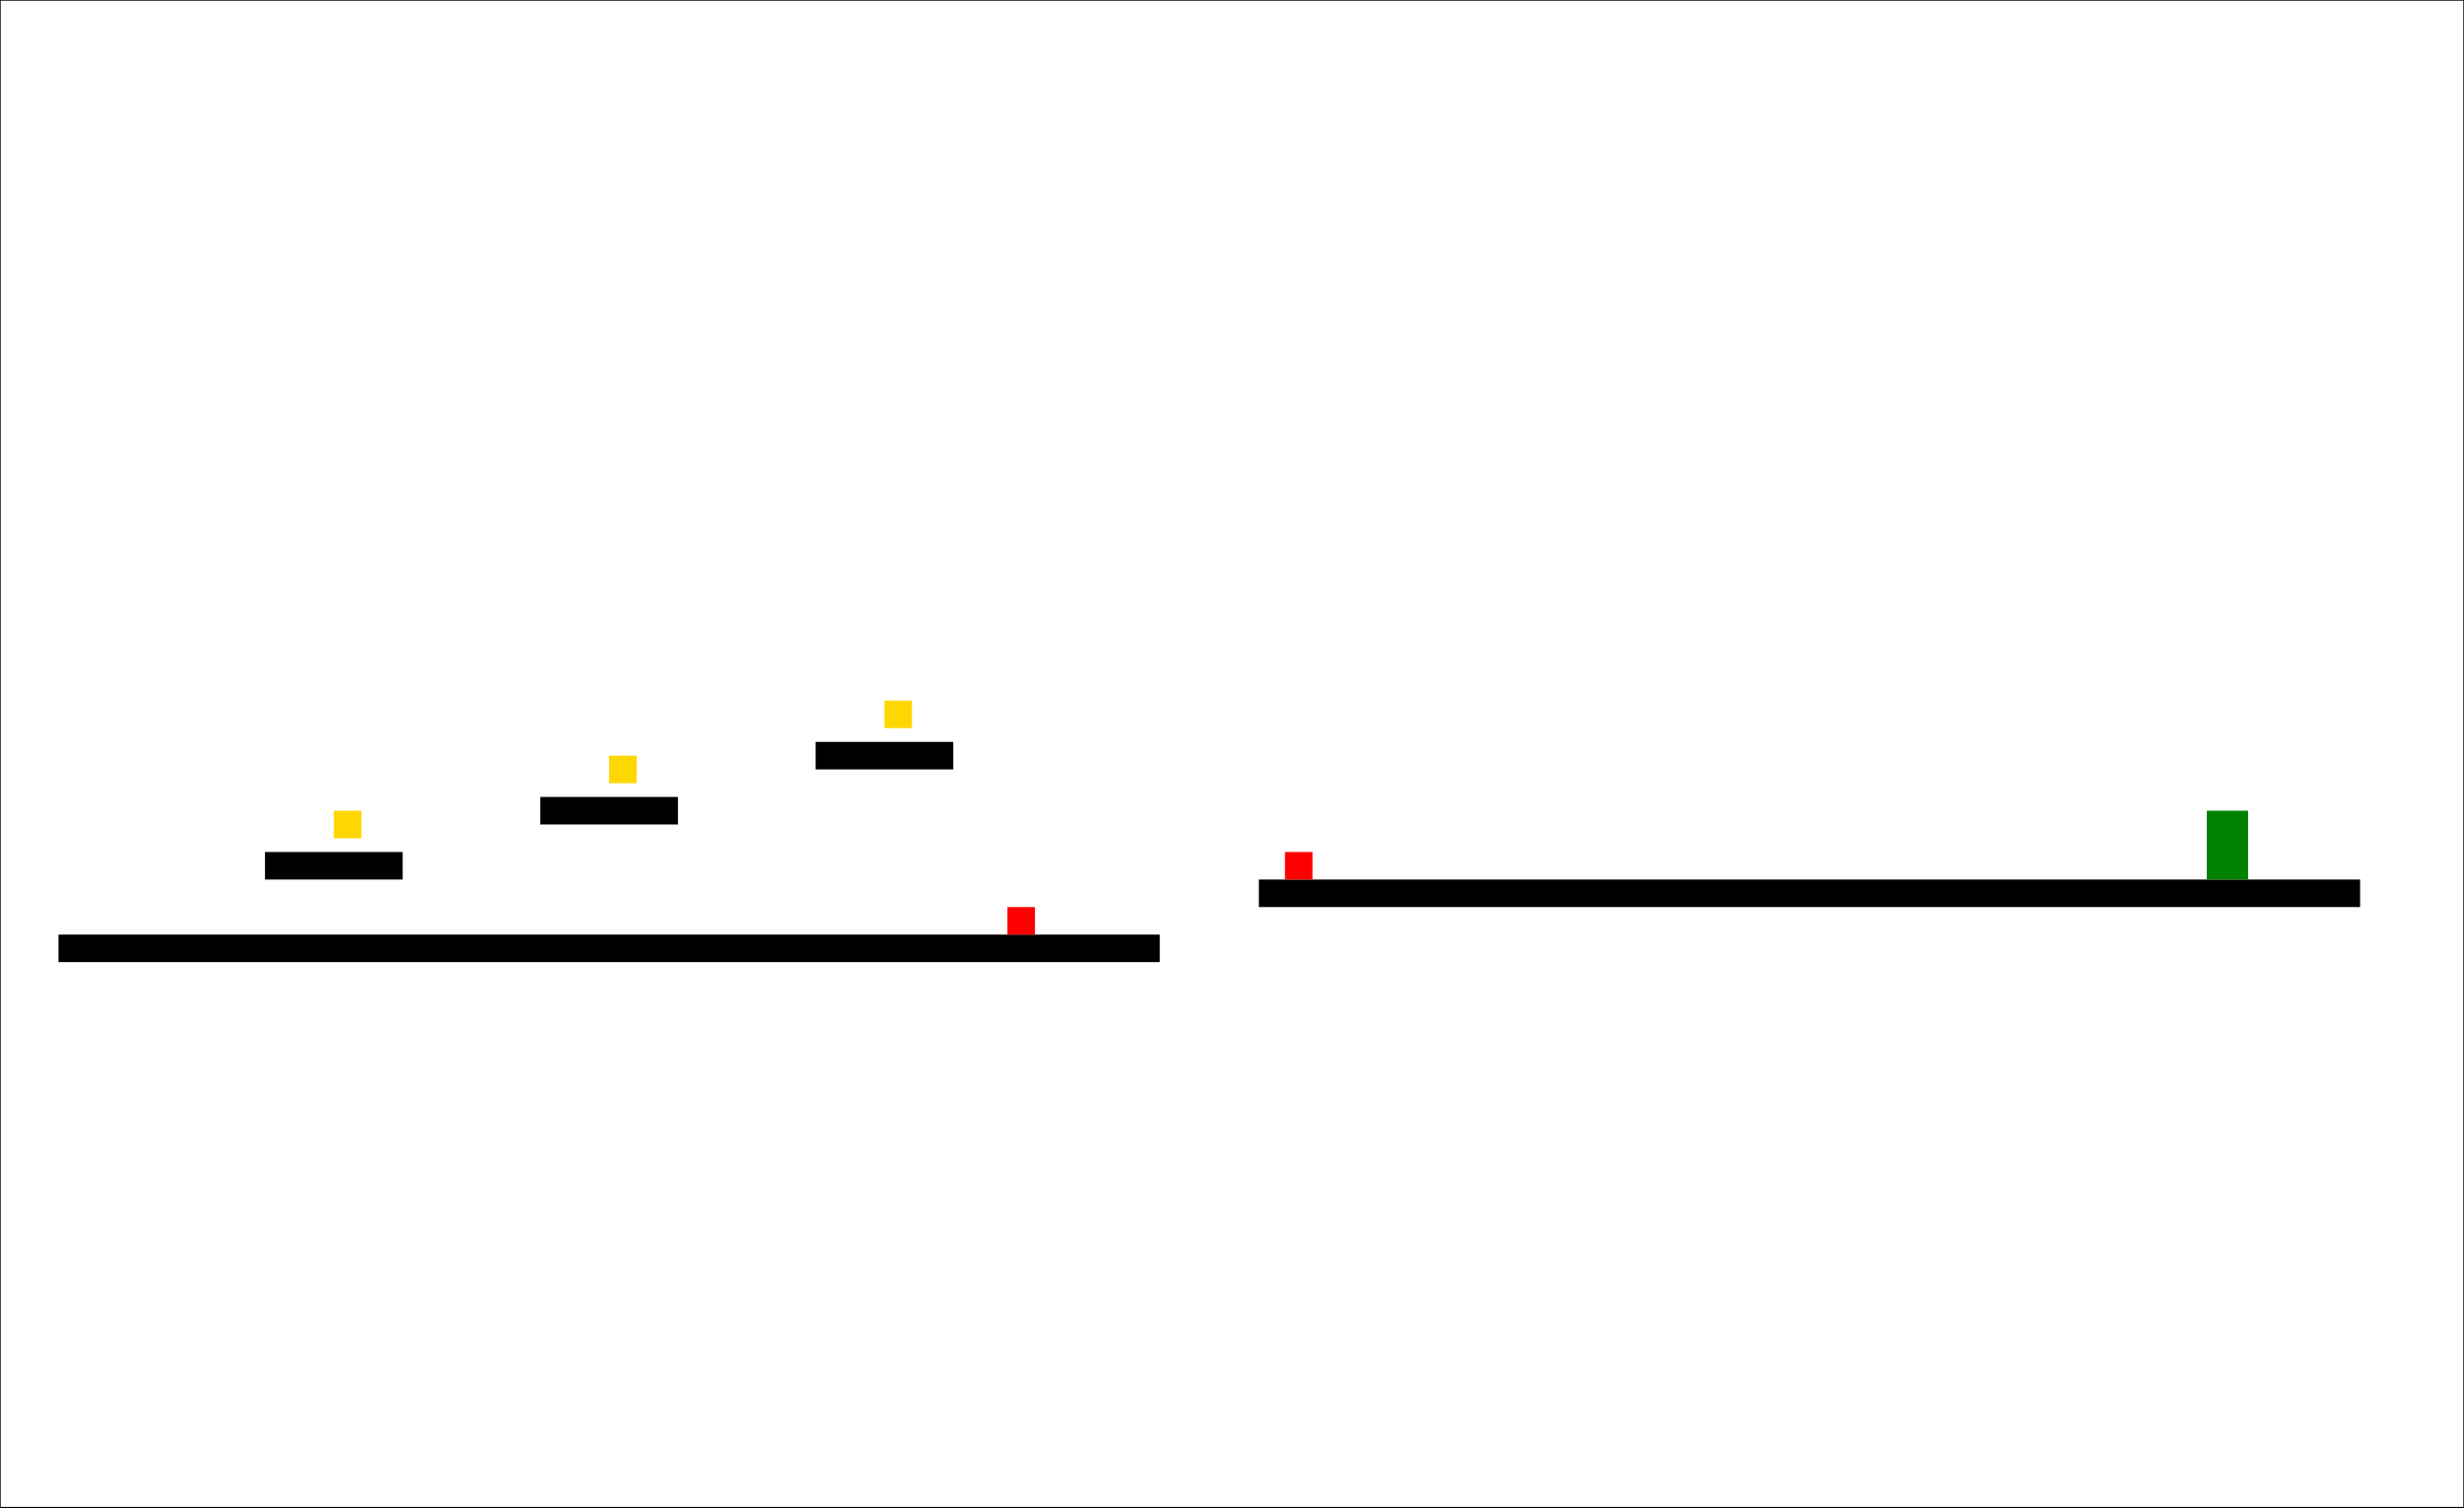
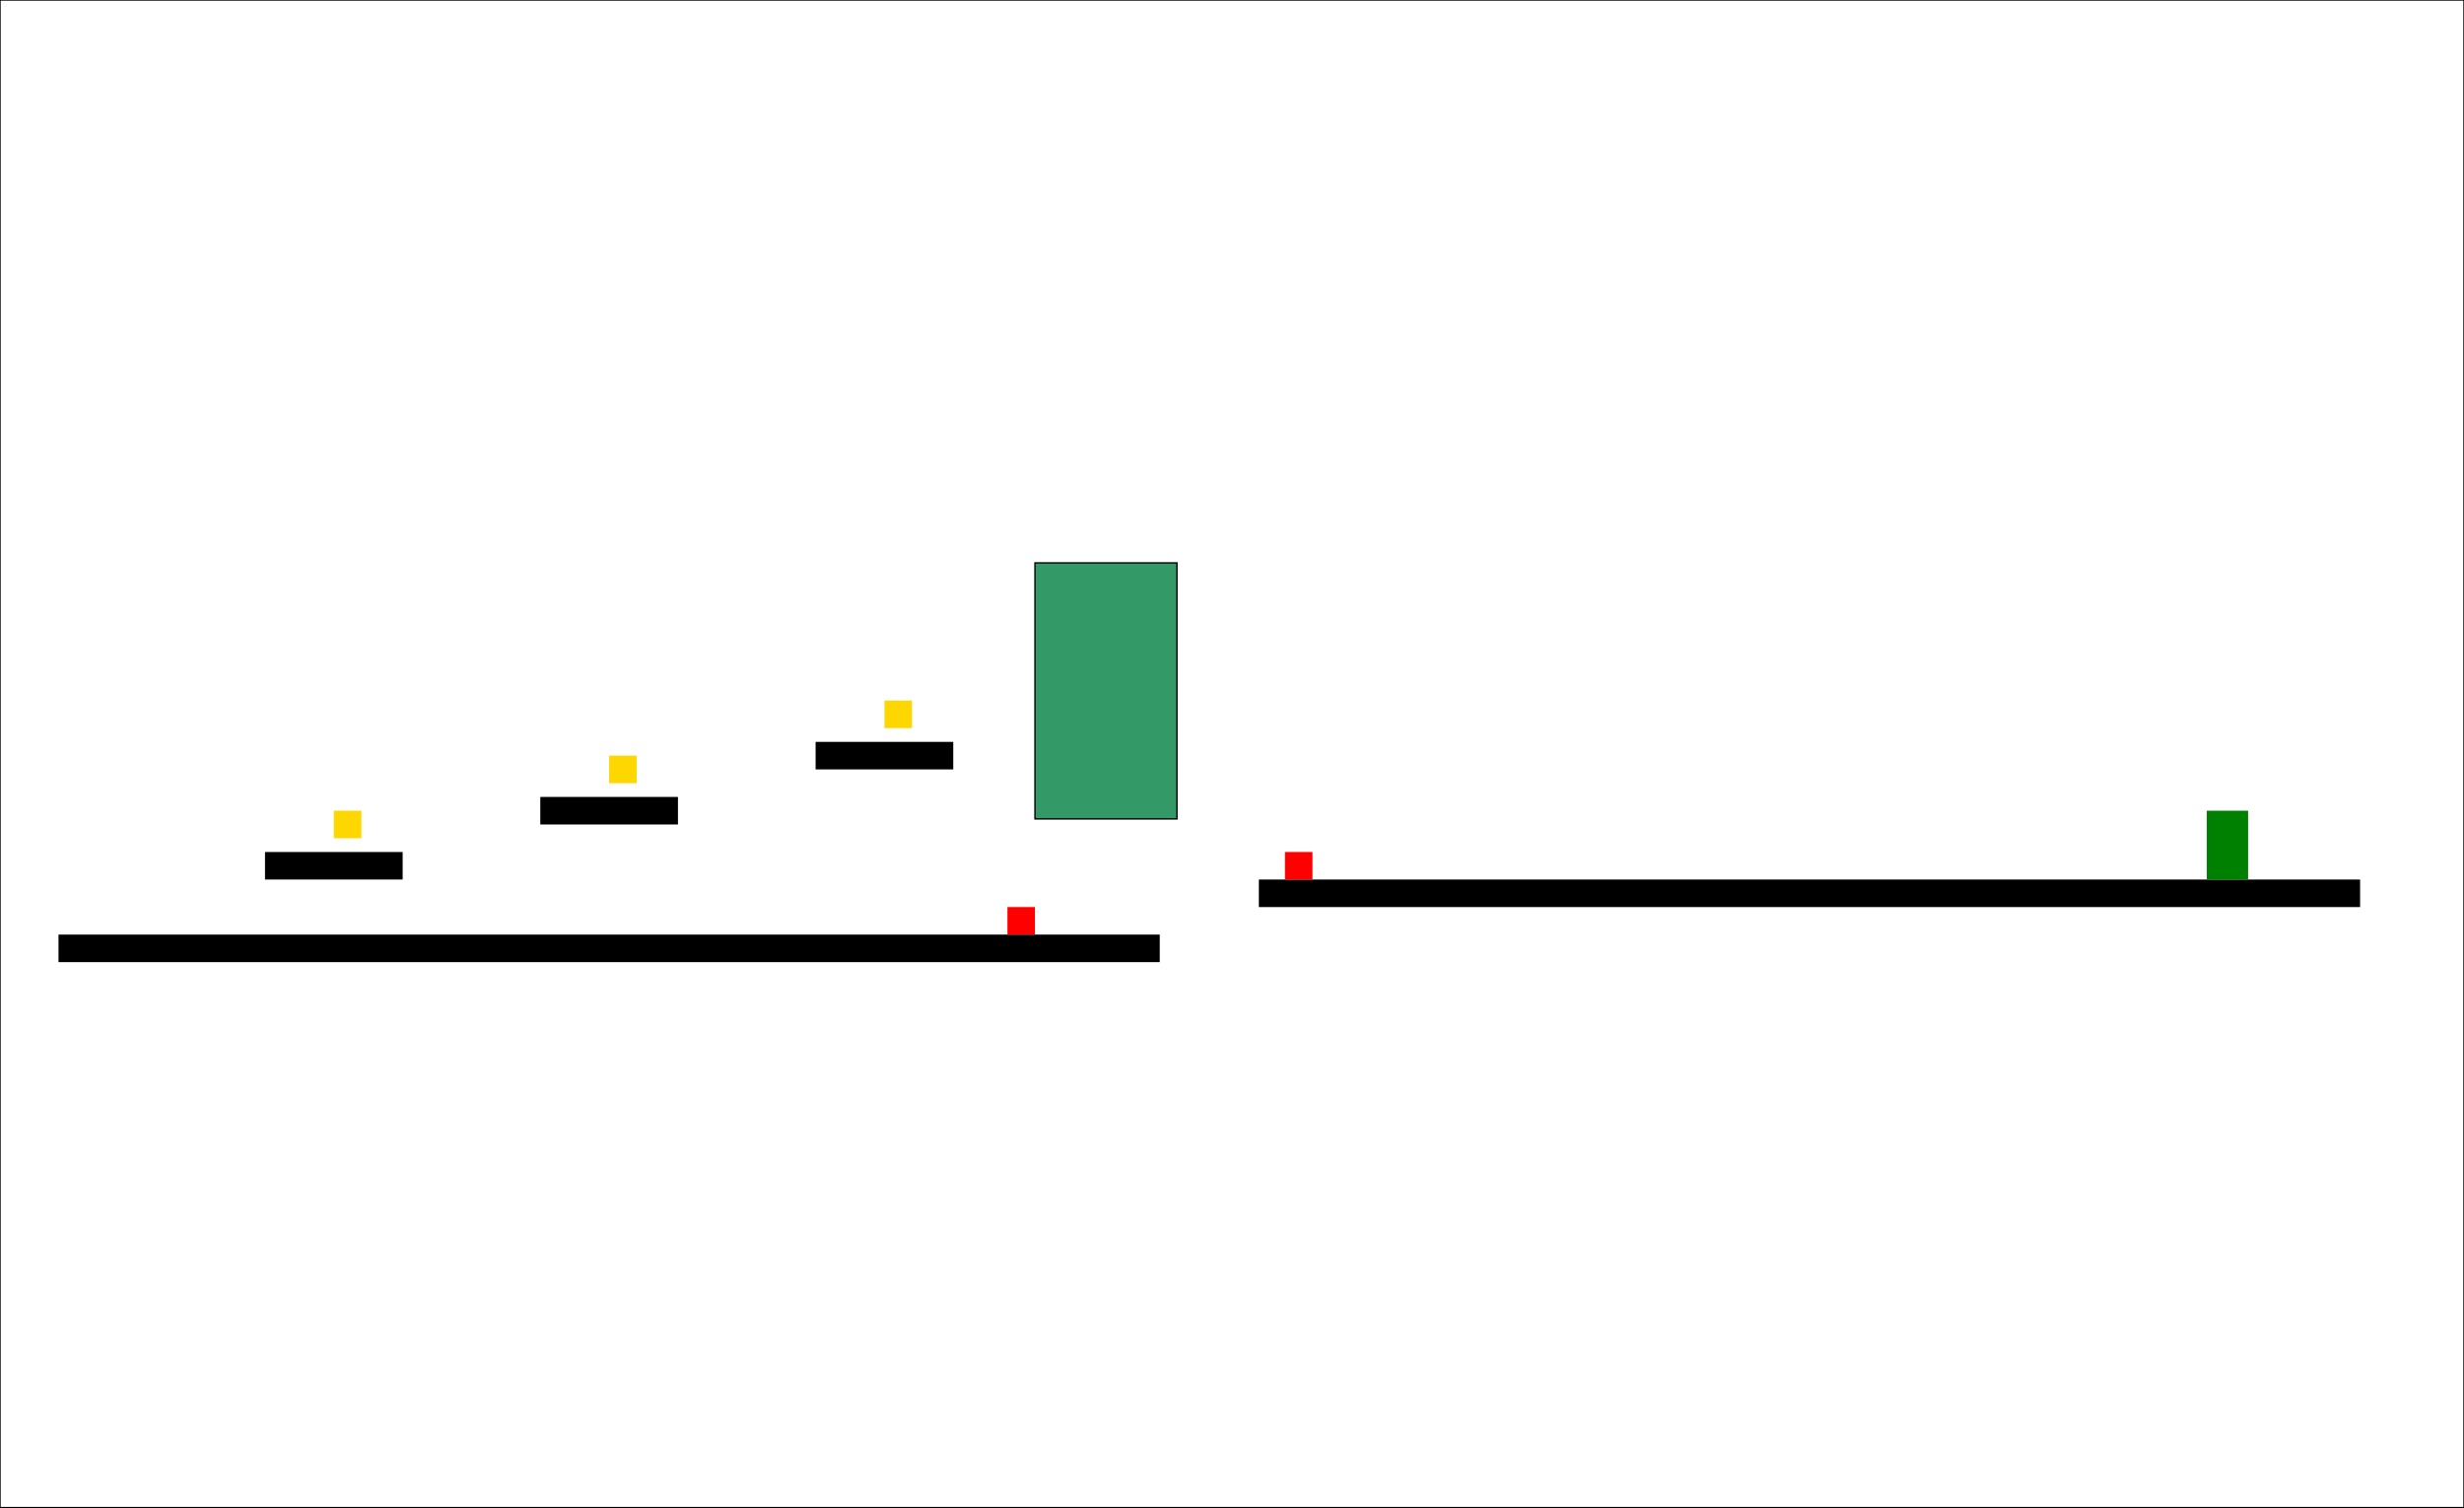
<svg xmlns="http://www.w3.org/2000/svg" id="Layer_1" version="1.1" viewBox="0 0 1789.99 1095.19">
  <defs>
    <style>
      .st0 {
        fill: #fff;
+       }
+ 
+       .st0, .st1, .st2 {
        stroke: #000;
        stroke-miterlimit: 10;
      }

-       .st1 {
+       .st3 {
        fill: green;
      }

+       .st1 {
+         fill: #396;
+       }
+ 
      .st2 {
+         fill: #3f6;
+       }
+ 
+       .st4 {
        fill: red;
      }

-       .st3 {
+       .st5 {
        fill: gold;
      }
    </style>
  </defs>
  <g id="border">
    <rect id="_x3C_Rectangle_x3E_" class="st0" y="0" width="1789.99" height="1095.19" />
  </g>
  <g id="platforms">
    <rect x="42.51" y="678.93" width="800" height="20" />
    <rect x="192.51" y="618.93" width="100" height="20" />
    <rect x="392.51" y="578.93" width="100" height="20" />
    <rect x="592.51" y="538.93" width="100" height="20" />
    <rect x="914.51" y="638.93" width="800" height="20" />
  </g>
  <g id="collectables">
-     <rect class="st3" x="242.51" y="588.93" width="20" height="20" />
-     <rect class="st3" x="442.51" y="548.93" width="20" height="20" />
-     <rect class="st3" x="642.51" y="508.93" width="20" height="20" />
+     <rect class="st5" x="242.51" y="588.93" width="20" height="20" />
+     <rect class="st5" x="442.51" y="548.93" width="20" height="20" />
+     <rect class="st5" x="642.51" y="508.93" width="20" height="20" />
  </g>
  <g id="checkpoints">
-     <rect class="st1" x="1603.14" y="588.93" width="30" height="50" />
+     <rect class="st3" x="1603.14" y="588.93" width="30" height="50" />
  </g>
  <g id="enemies">
-     <rect class="st2" x="933.46" y="618.93" width="20" height="20" />
-     <rect class="st2" x="731.86" y="658.93" width="20" height="20" />
+     <rect class="st4" x="933.46" y="618.93" width="20" height="20" />
+     <rect class="st4" x="731.86" y="658.93" width="20" height="20" />
+   </g>
+   <g id="scenes">
+     <rect class="st1" x="751.86" y="408.89" width="103.14" height="186" />
+   </g>
+   <g id="npcs">
+     <g id="npc">
+       <g id="show">
+         <rect class="st1" x="2068.33" y="597.5" width="28.35" height="56.69" />
+       </g>
+       <g id="hide" class="st6">
+         <rect x="2065.71" y="567.91" width="35.01" height="25.6" />
+         <path class="st4" d="M2080.51,583.43h1.83v-4.85h-1.83v-1.48h5.42v1.48h-1.83v4.85h1.83v1.48h-5.42v-1.48Z" />
+       </g>
+     </g>
  </g>
</svg>
